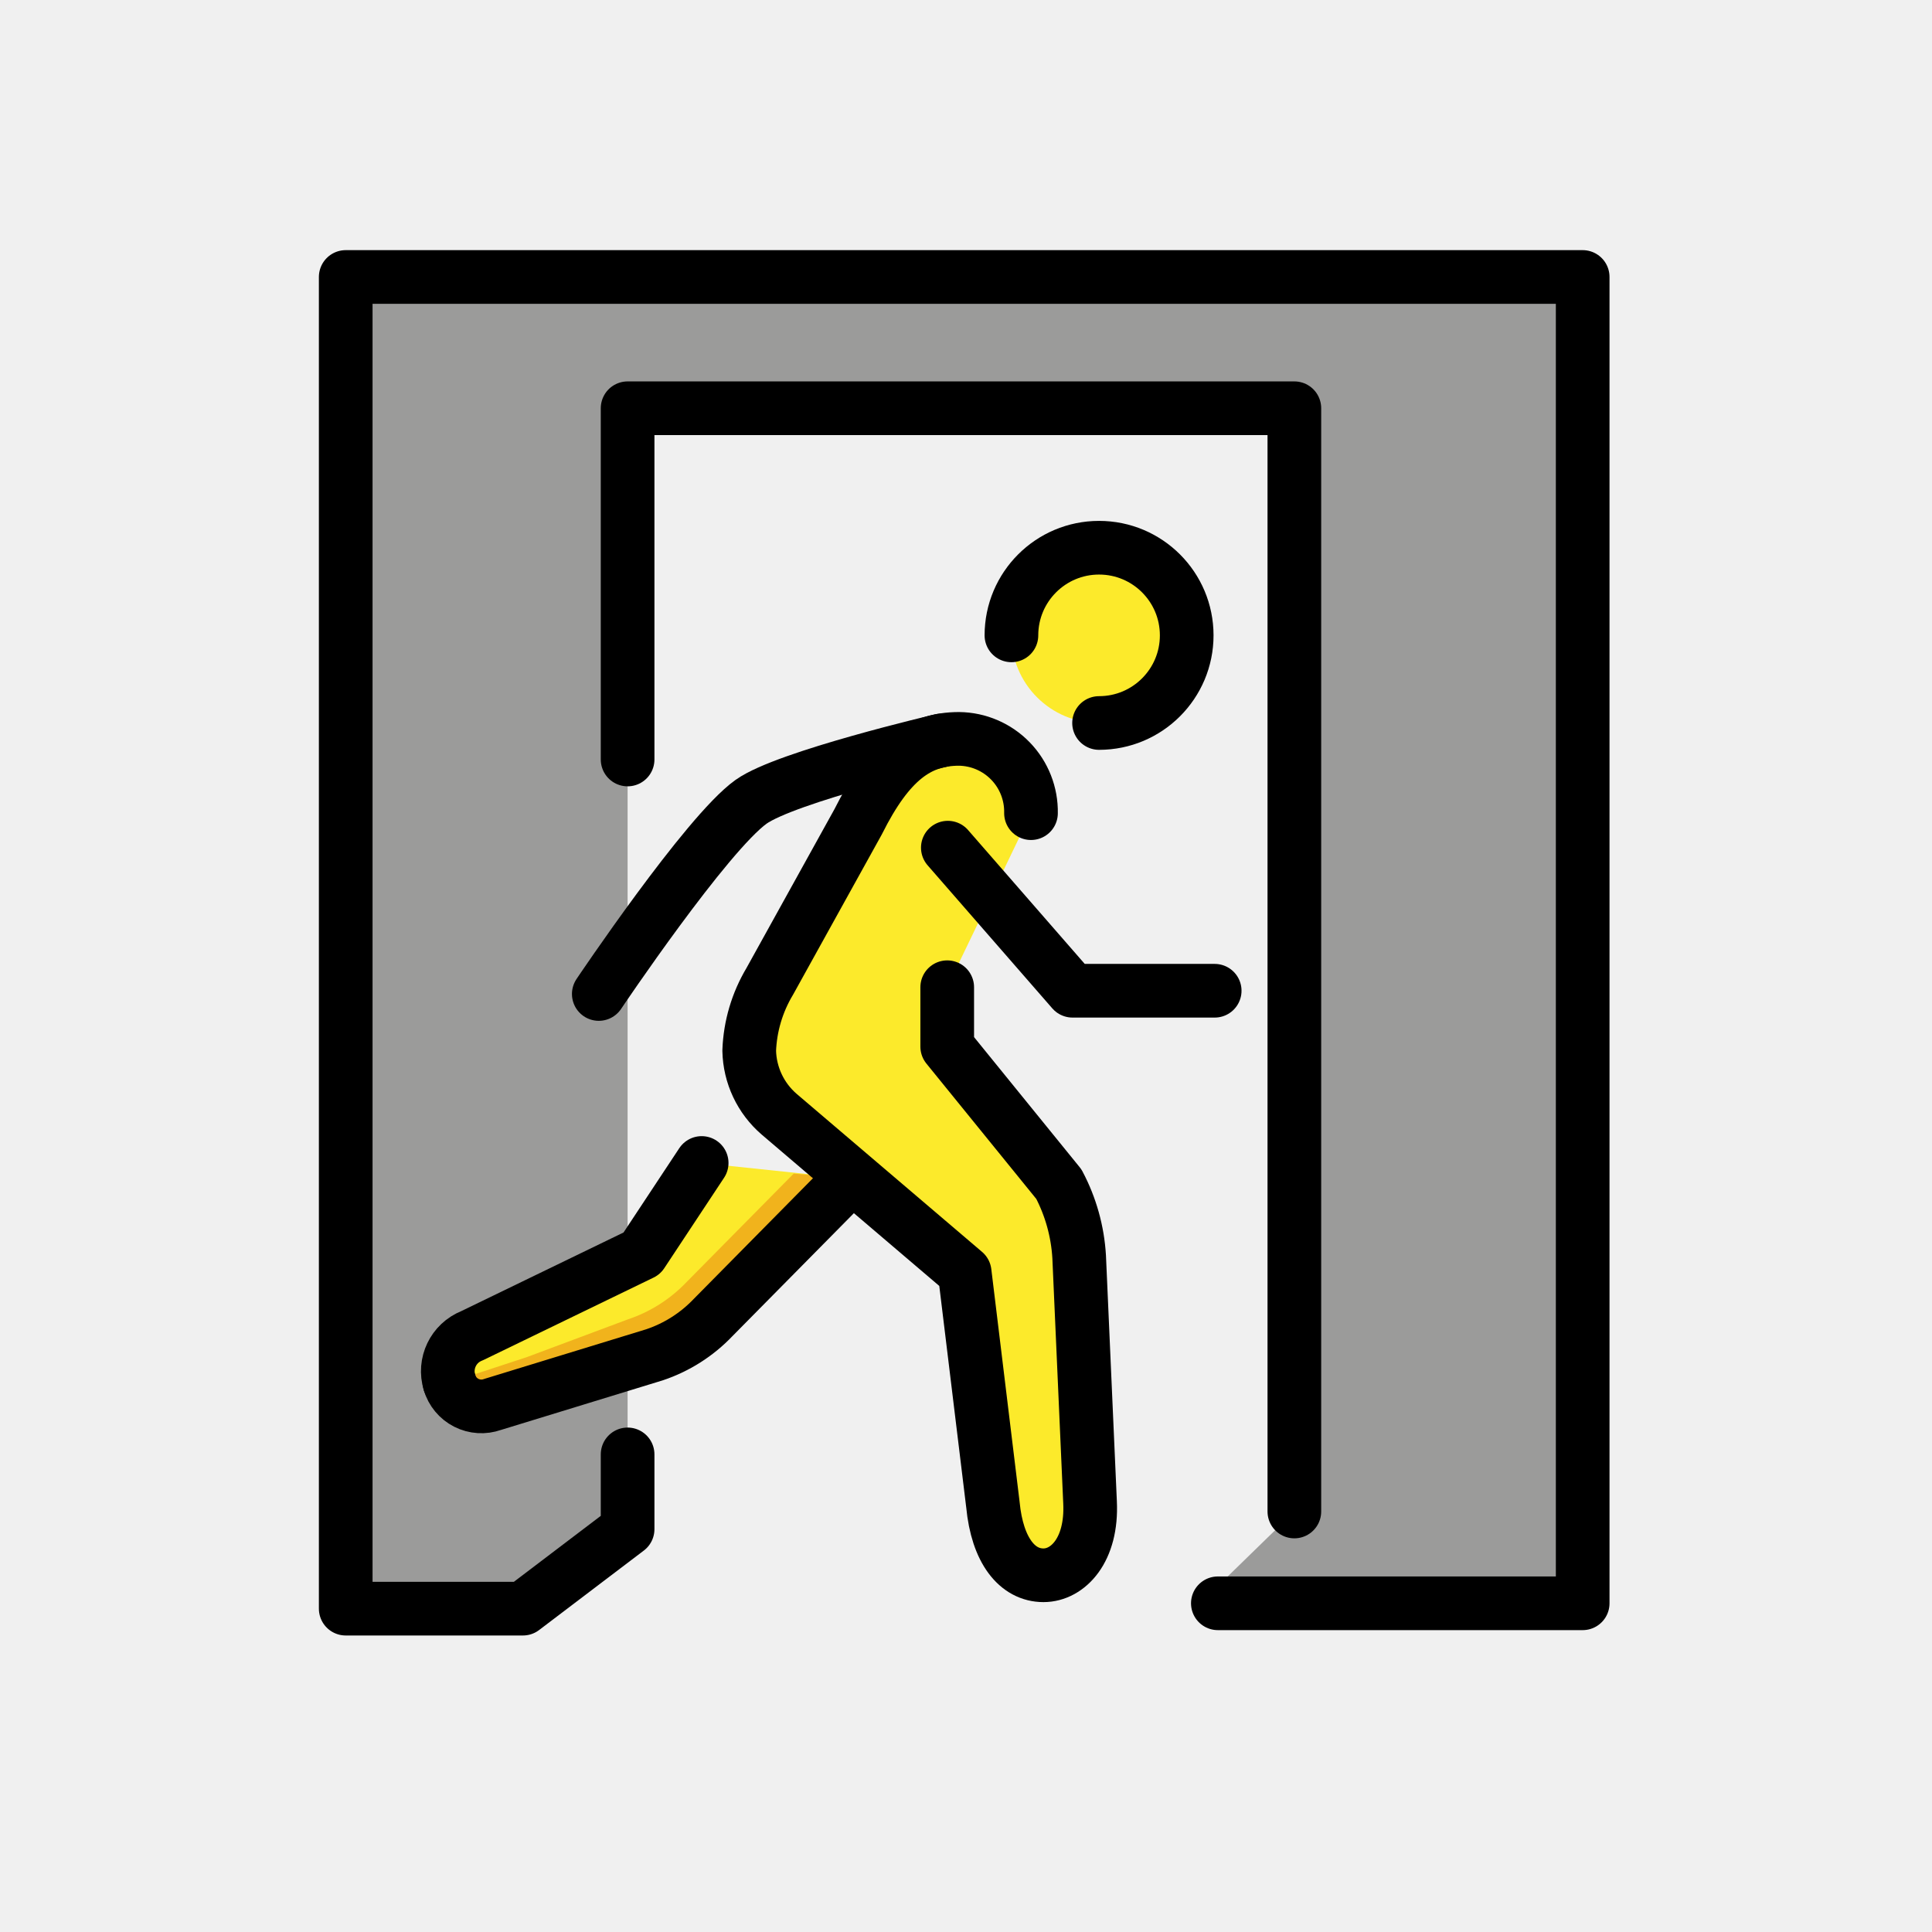
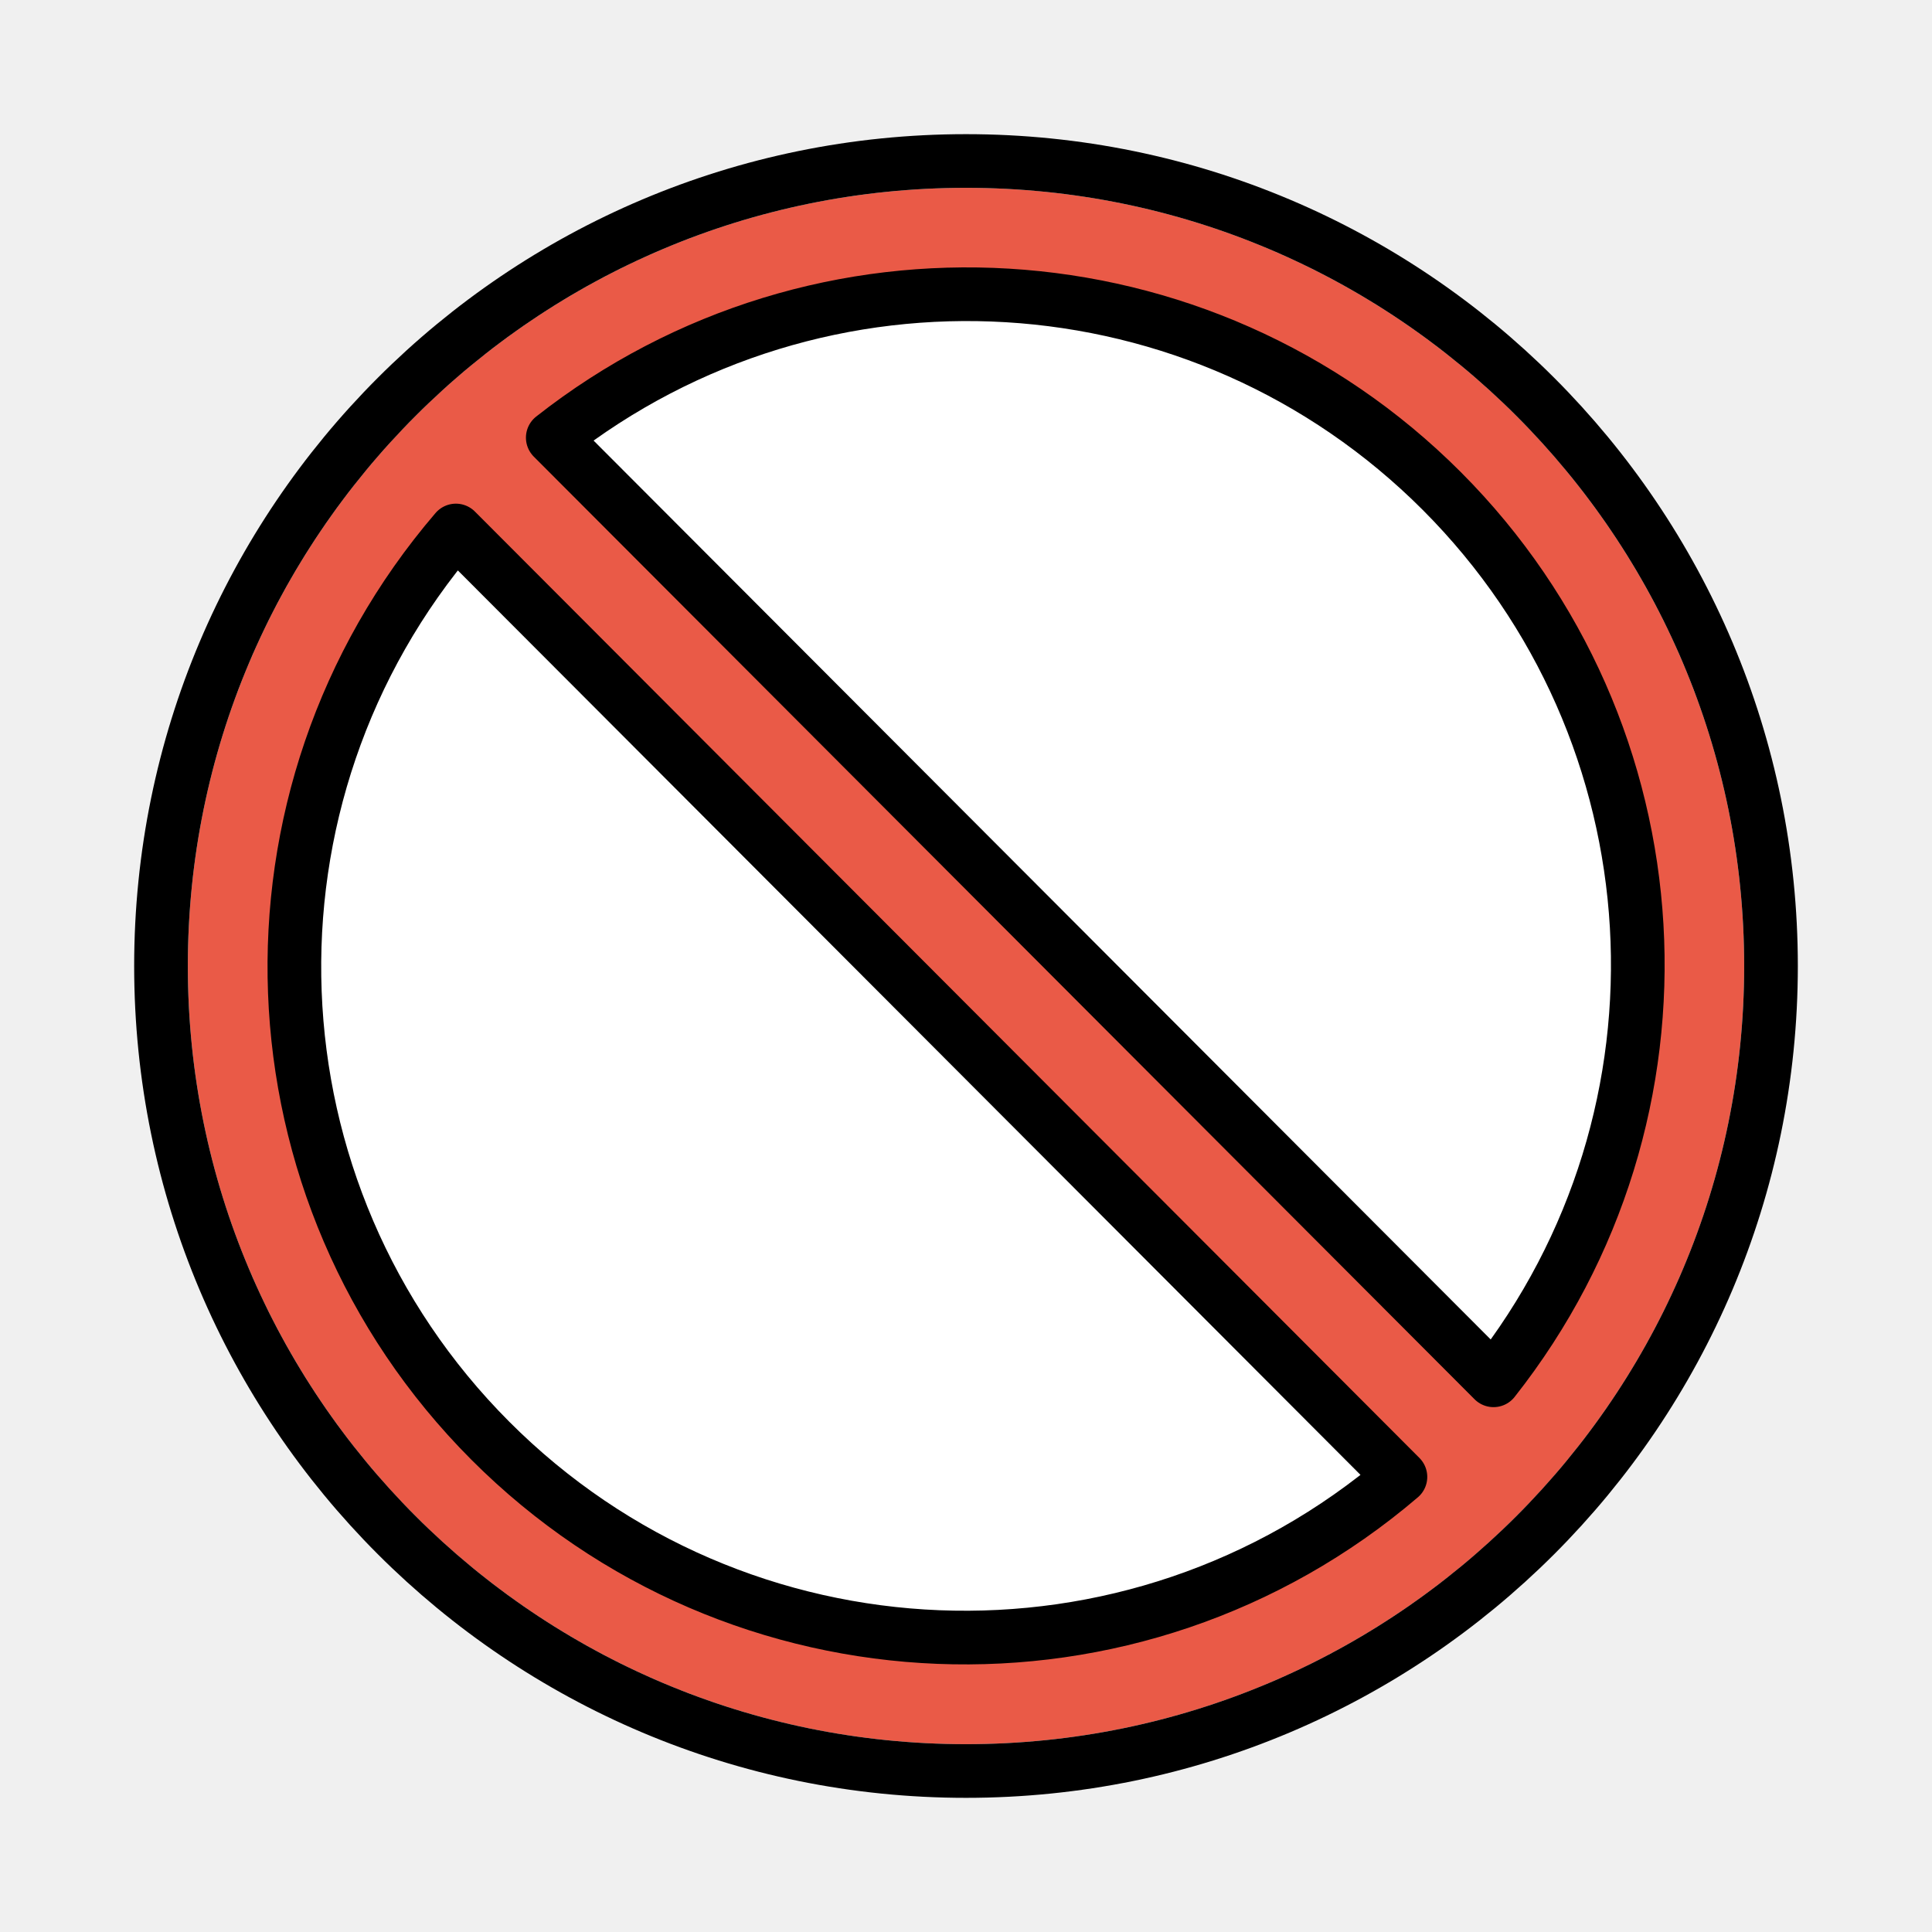
- <svg xmlns="http://www.w3.org/2000/svg" id="emoji" viewBox="0 0 72 72" height="90" width="90">
+ <svg xmlns="http://www.w3.org/2000/svg" id="emoji" viewBox="0 0 72 72">
  <g id="color">
-     <polyline fill="#9b9b9a" points="23.389 53.859 23.389 56.988 19.487 59.95 12.884 59.95 12.884 10.322 58.982 10.322 58.982 59.75 44.726 59.75 48.237 56.329 48.237 15.214 23.389 15.214 23.389 43.468" />
+     <circle cx="36" cy="36" r="26" fill="#fff" />
+     <path fill="#ea5a47" stroke-miterlimit="10" d="m36 7c-16.02 0-29 12.98-29 29s12.98 29 29 29 29-12.98 29-29-12.98-29-29-29zm-25.21 29.27c0-5.075 3.417-12.69 6.202-16.49l35.2 35.27c-3.805 2.784-10.93 5.904-16.01 5.904-12.7 0-25.39-11.98-25.39-24.68zm44.87 15.18-35.06-35.13c3.805-2.784 10.77-5.441 15.84-5.441 12.7 0 24.68 12.25 24.68 24.95 0 5.075-2.686 11.81-5.47 15.62z" />
  </g>
-   <g id="skin">
-     <path fill="#fcea2b" d="M35.3,36.791v2.214L39.461,44.13a6.623,6.623,0,0,1,.756,2.705l.406,9.151c.086,1.78-.824,2.72-1.736,2.72-.97,0-1.72-.912-1.884-2.632L35.95,47.415l-6.916-5.894a3.216,3.216,0,0,1-1.113-2.366,5.417,5.417,0,0,1,.765-2.581l3.293-5.946c1.141-2.282,2.256-3.092,3.762-3.092a2.714,2.714,0,0,1,2.681,2.768Z" />
-     <path fill="#fcea2b" d="M26.149,43.341,23.92,46.712,17.588,49.78a1.42,1.42,0,0,0-.836,1.742,1.236,1.236,0,0,0,1.603.818l6.035-1.85a5.371,5.371,0,0,0,2.187-1.392l5.112-5.175Z" />
-     <circle cx="40.958" cy="23.678" r="3.266" fill="#fcea2b" />
-   </g>
-   <g id="skin-shadow">
-     <path fill="#f1b31c" d="M16.752,51.522a1.236,1.236,0,0,0,1.603.818l6.035-1.85a5.373,5.373,0,0,0,2.187-1.392l5.112-5.175L29.58,43.736l-3.993,4.042A5.372,5.372,0,0,1,23.4,49.169l-3.753,1.402Z" />
-   </g>
+   <g id="hair" />
+   <g id="skin" />
+   <g id="skin-shadow" />
  <g id="line">
-     <polyline fill="none" stroke="#000" stroke-linecap="round" stroke-linejoin="round" stroke-width="2" points="48.237 56.329 48.237 15.214 23.389 15.214 23.389 28.304" />
-     <polyline fill="none" stroke="#000" stroke-linecap="round" stroke-linejoin="round" stroke-width="2" points="45.386 59.75 58.982 59.75 58.982 10.322 12.884 10.322 12.884 59.95 19.487 59.95 23.389 56.988 23.389 54.201" />
-     <polyline fill="none" stroke="#000" stroke-linecap="round" stroke-linejoin="round" stroke-width="2" points="45.268 36.922 39.97 36.922 35.323 31.59" />
-     <path fill="none" stroke="#000" stroke-linecap="round" stroke-linejoin="round" stroke-width="2" d="M35.077,27.595s-5.785,1.353-7.088,2.286c-1.664,1.192-5.674,7.162-5.674,7.162" />
-     <g>
-       <path fill="none" stroke="#000" stroke-linecap="round" stroke-linejoin="round" stroke-width="2" d="M16.752,51.522a1.236,1.236,0,0,0,1.603.818l6.035-1.85a5.371,5.371,0,0,0,2.187-1.392l5.112-5.175" />
-       <path fill="none" stroke="#000" stroke-linecap="round" stroke-linejoin="round" stroke-width="2" d="M26.149,43.341,23.92,46.712,17.588,49.78a1.42,1.42,0,0,0-.836,1.742" />
-     </g>
-     <path fill="none" stroke="#000" stroke-linecap="round" stroke-linejoin="round" stroke-width="2" d="M35.3,36.791v2.214L39.461,44.13a6.623,6.623,0,0,1,.756,2.705l.406,9.151c.086,1.78-.824,2.72-1.736,2.72-.97,0-1.72-.912-1.884-2.632L35.95,47.415l-6.916-5.894a3.216,3.216,0,0,1-1.113-2.366,5.417,5.417,0,0,1,.765-2.581l3.293-5.946c1.141-2.282,2.256-3.092,3.762-3.092a2.714,2.714,0,0,1,2.681,2.768" />
-     <path fill="none" stroke="#000" stroke-linecap="round" stroke-linejoin="round" stroke-width="2" d="M37.693,23.678a3.266,3.266,0,1,1,3.266,3.266" />
+     <circle cx="36" cy="36" r="30" fill="none" stroke="#000" stroke-linecap="round" stroke-linejoin="round" stroke-width="2" />
+     <path fill="none" stroke="#000" stroke-linecap="round" stroke-linejoin="round" stroke-width="2" d="m55.66 51.44a24.99 24.99 0 0 0-35.06-35.13z" />
+     <path fill="none" stroke="#000" stroke-linecap="round" stroke-linejoin="round" stroke-width="2" d="m16.99 19.77a24.99 24.99 0 0 0 35.2 35.27z" />
  </g>
</svg>
